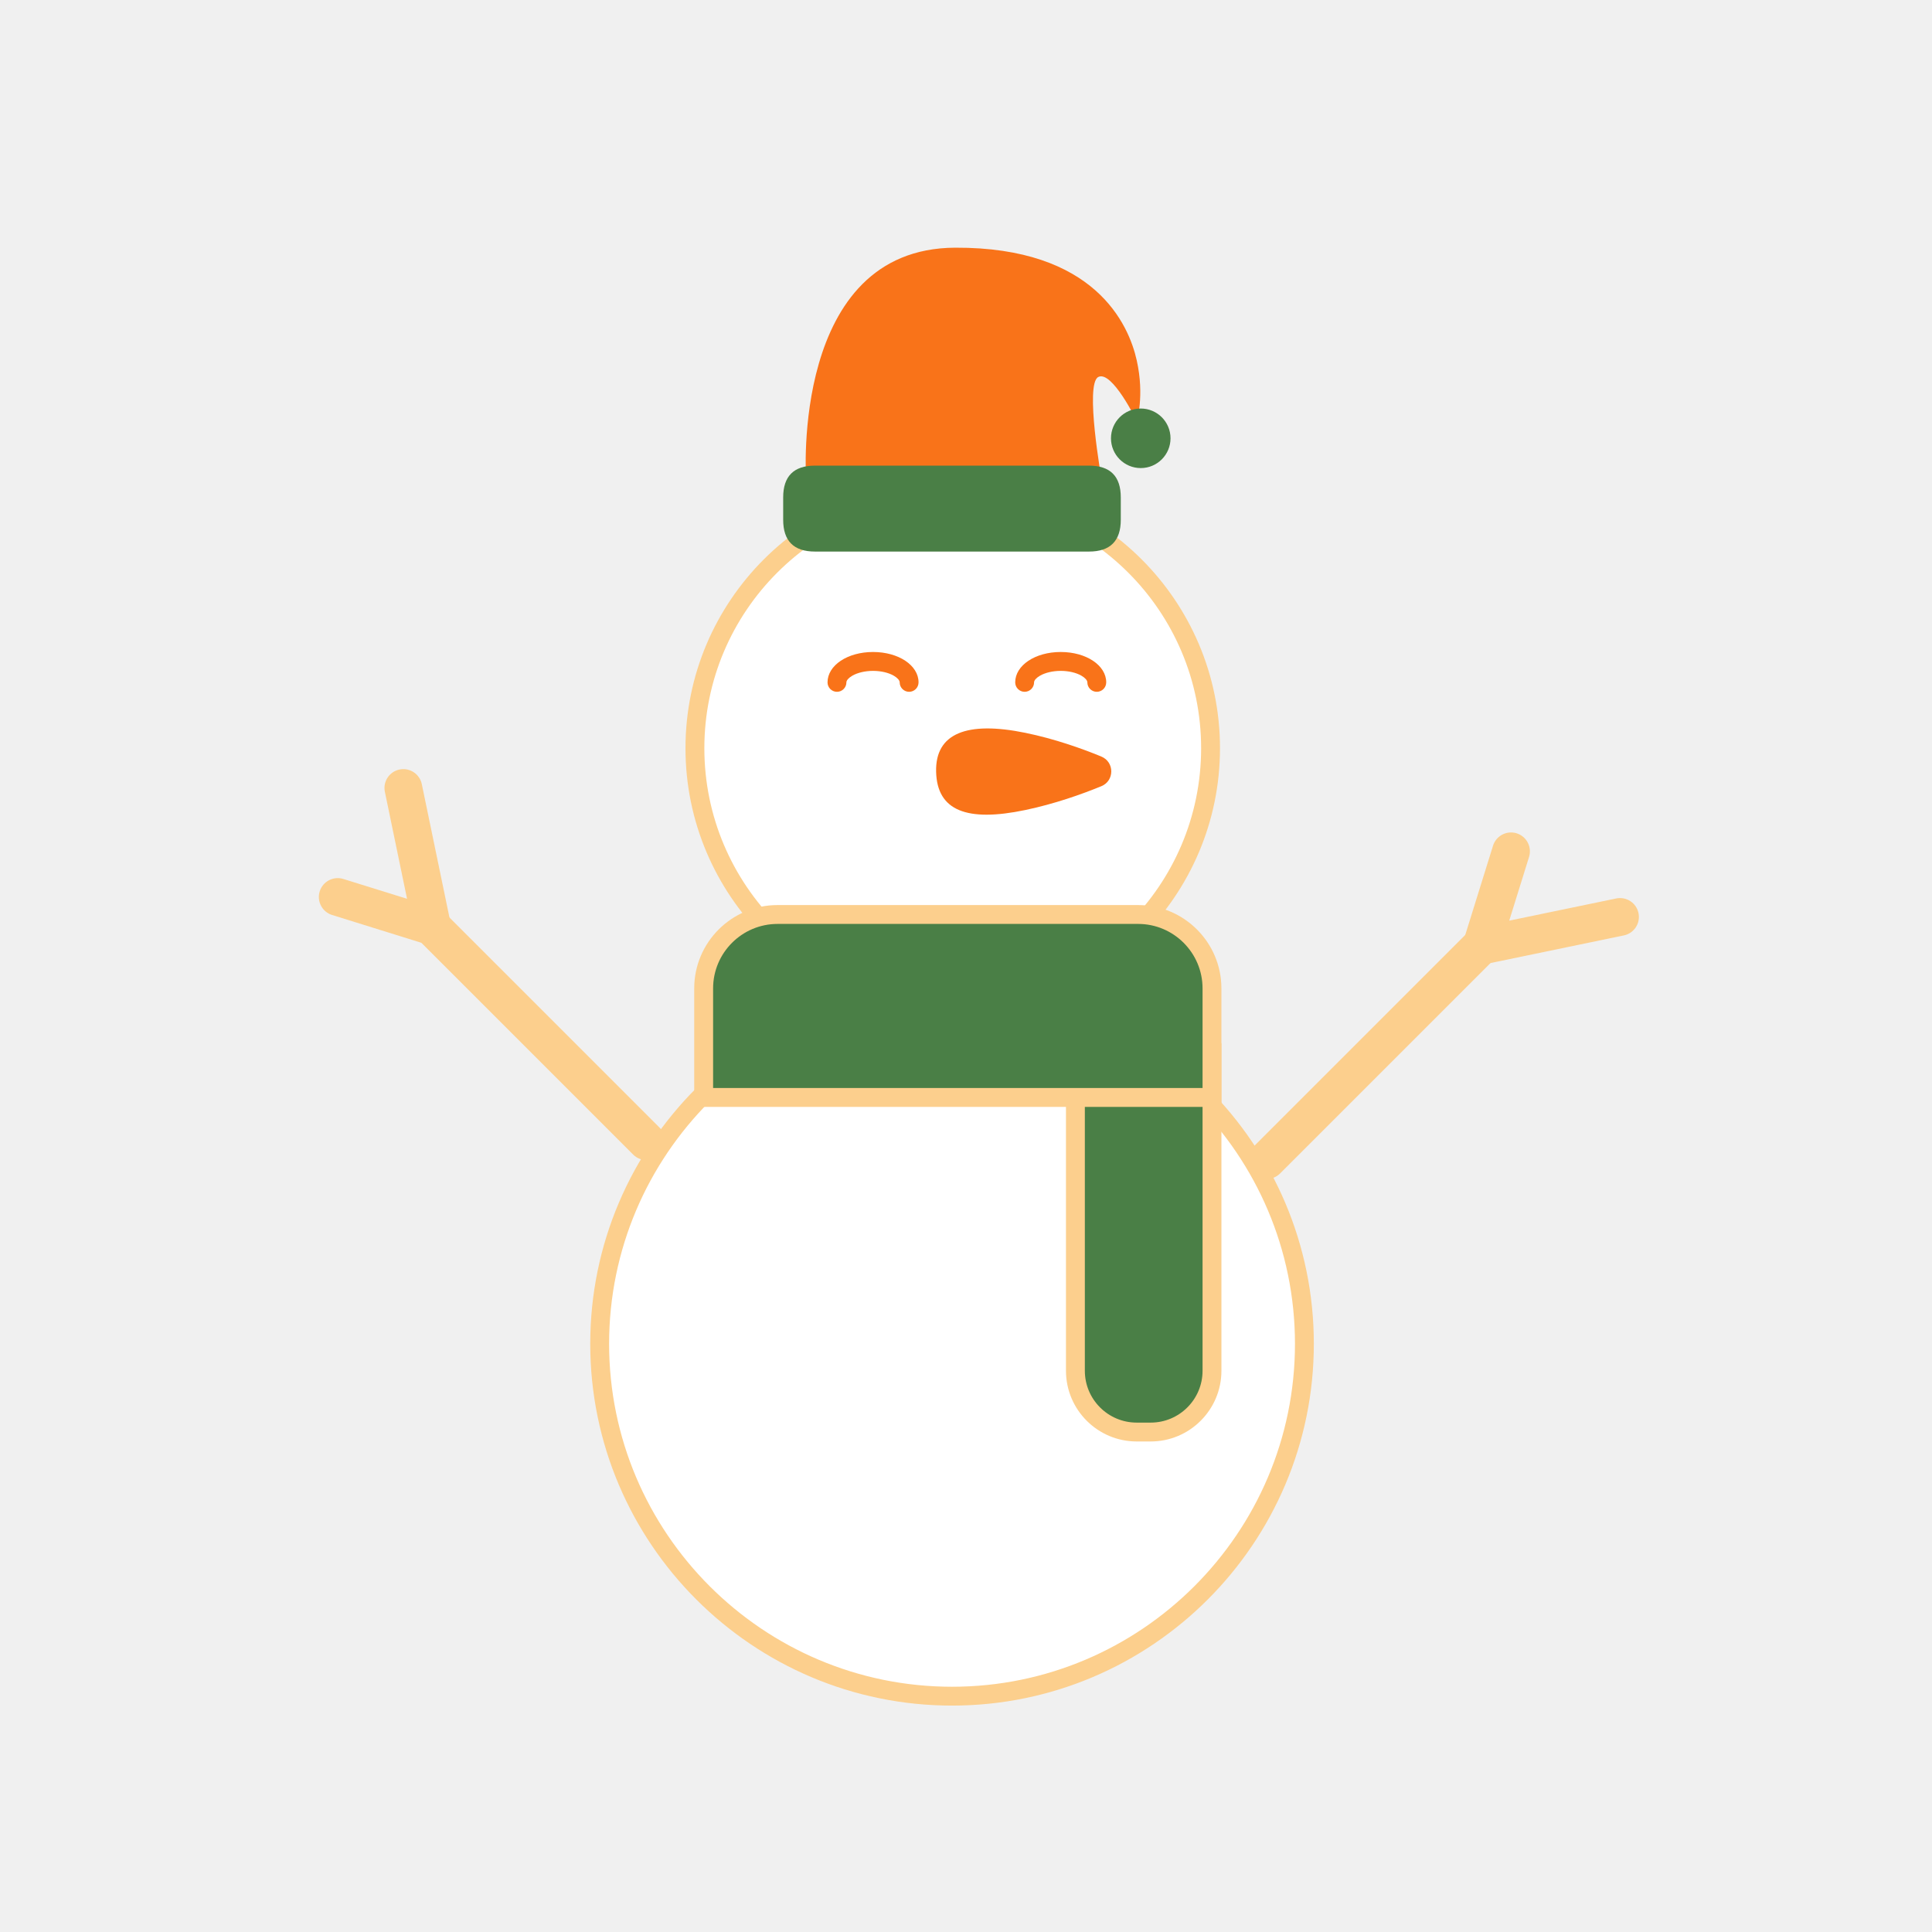
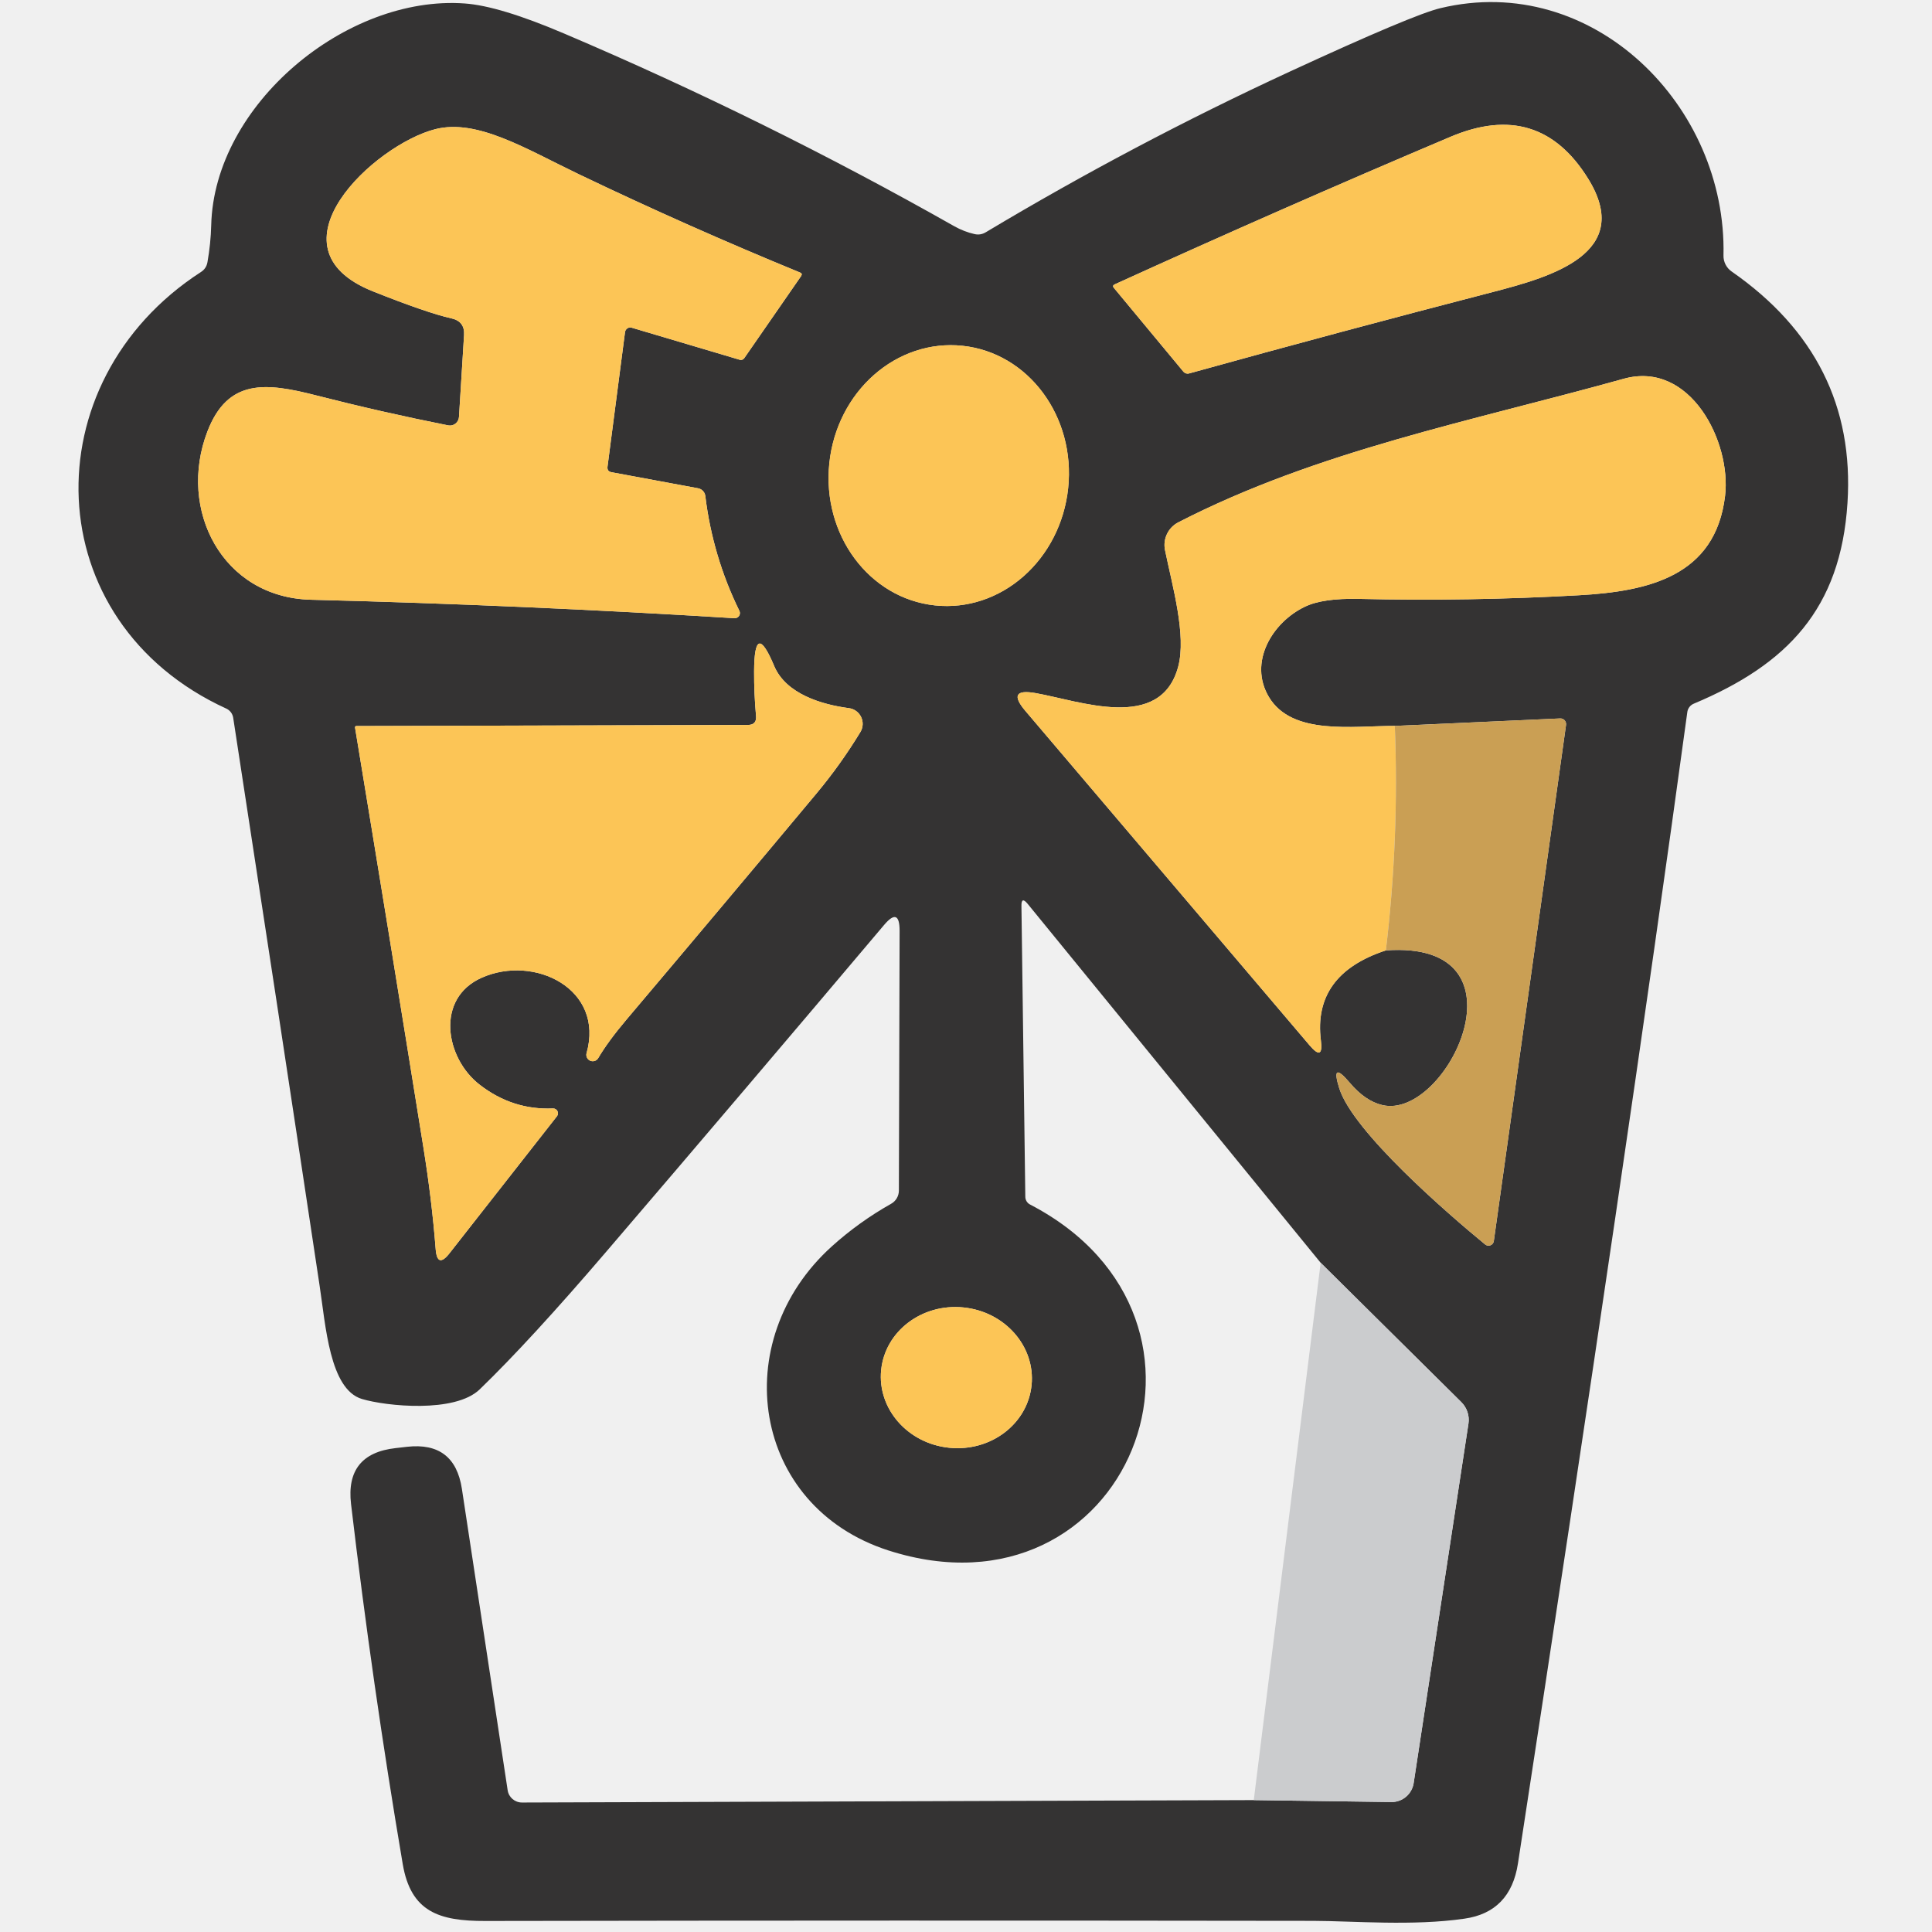
- <svg xmlns="http://www.w3.org/2000/svg" t="1733799009072" class="icon" viewBox="0 0 1024 1024" version="1.1" p-id="1151" width="200" height="200">
-   <path d="M504.97 396.58m-136.65 0a136.65 136.65 0 1 0 273.3 0 136.65 136.65 0 1 0-273.3 0Z" fill="#FFFFFF" p-id="1152" />
-   <path d="M504.97 538.23c-78.11 0-141.65-63.54-141.65-141.65s63.54-141.65 141.65-141.65 141.65 63.54 141.65 141.65-63.54 141.65-141.65 141.65z m0-273.3c-72.59 0-131.65 59.06-131.65 131.65s59.06 131.65 131.65 131.65 131.65-59.06 131.65-131.65-59.06-131.65-131.65-131.65z" fill="#FCCF8D" p-id="1153" />
-   <path d="M504.6 712.24m-186.76 0a186.76 186.76 0 1 0 373.52 0 186.76 186.76 0 1 0-373.52 0Z" fill="#FFFFFF" p-id="1154" />
-   <path d="M504.6 904c-105.74 0-191.76-86.02-191.76-191.76s86.02-191.76 191.76-191.76 191.76 86.02 191.76 191.76S610.34 904 504.6 904z m0-373.51c-100.22 0-181.76 81.54-181.76 181.76s81.54 181.76 181.76 181.76 181.76-81.54 181.76-181.76-81.54-181.76-181.76-181.76z" fill="#FCCF8D" p-id="1155" />
-   <path d="M642.38 557.89v168.65c0 17.92-14.55 32.47-32.47 32.47h-7.45c-17.92 0-32.47-14.55-32.47-32.47V557.89h72.39z" fill="#4A7F46" p-id="1156" />
-   <path d="M609.91 764.01h-7.45c-20.66 0-37.47-16.81-37.47-37.47V552.89h82.39v173.65c0 20.66-16.81 37.47-37.47 37.47z m-34.92-201.12v163.65c0 15.15 12.32 27.47 27.47 27.47h7.45c15.15 0 27.47-12.32 27.47-27.47V562.89h-62.39z" fill="#FCCF8D" p-id="1157" />
-   <path d="M412.12 484.69h191.1c21.62 0 39.16 17.55 39.16 39.16v57.81H372.95v-57.81c0-21.62 17.55-39.16 39.16-39.16z" fill="#4A7F46" p-id="1158" />
-   <path d="M647.38 586.67H367.95v-62.81c0-24.35 19.81-44.16 44.16-44.16h191.1c24.35 0 44.16 19.81 44.16 44.16v62.81z m-269.43-10h259.43v-52.81c0-18.84-15.33-34.16-34.16-34.16h-191.1c-18.84 0-34.16 15.33-34.16 34.16v52.81z" fill="#FCCF8D" p-id="1159" />
-   <path d="M481.85 366.67c-2.76 0-5-2.24-5-5 0-1.06-1.19-2.41-3.11-3.52-2.82-1.64-6.83-2.57-11.01-2.57s-8.19 0.94-11.01 2.57c-1.92 1.11-3.11 2.46-3.11 3.52 0 2.76-2.24 5-5 5s-5-2.24-5-5c0-9.03 10.59-16.1 24.12-16.1s24.12 7.07 24.12 16.1c0 2.76-2.24 5-5 5zM581.32 366.67c-2.76 0-5-2.24-5-5 0-1.06-1.19-2.41-3.11-3.52-2.82-1.64-6.83-2.57-11.01-2.57s-8.19 0.94-11.01 2.57c-1.92 1.11-3.11 2.46-3.11 3.52 0 2.76-2.24 5-5 5s-5-2.24-5-5c0-9.03 10.59-16.1 24.12-16.1s24.12 7.07 24.12 16.1c0 2.76-2.24 5-5 5zM583.72 400.99c7.04 2.89 7.04 12.84 0 15.72-10.47 4.29-24.78 9.37-40.24 12.61-31.05 6.51-46.81 0.37-47.32-20.29-0.49-20.34 16.24-26.98 47.32-20.61 15.46 3.17 29.78 8.26 40.25 12.56zM427.23 253.94s-8.31-122.27 79.01-122.66c74.13-0.33 92.03 40.74 96.26 59.74 4.23 19 0 32.1 0 32.1s-13.1-27-20.38-23.31c-7.28 3.69 1.74 54.12 1.74 54.12H427.23z" fill="#F97319" p-id="1160" />
-   <path d="M604.62 232.31m-15.78 0a15.78 15.78 0 1 0 31.56 0 15.78 15.78 0 1 0-31.56 0Z" fill="#4A7F46" p-id="1161" />
-   <path d="M415.1 246.79m16.86 0l145.22 0q16.86 0 16.86 16.86l0 11.83q0 16.86-16.86 16.86l-145.22 0q-16.86 0-16.86-16.86l0-11.83q0-16.86 16.86-16.86Z" fill="#4A7F46" p-id="1162" />
-   <path d="M228.97 500.97c-0.99 0-1.99-0.15-2.97-0.45l-49.97-15.55c-5.27-1.64-8.22-7.25-6.58-12.52 1.64-5.27 7.25-8.22 12.52-6.58l33.77 10.51-11.75-56.7c-1.12-5.41 2.35-10.7 7.76-11.82 5.41-1.12 10.7 2.35 11.82 7.76l15.2 73.33c0.72 3.47-0.45 7.06-3.07 9.44a10.017 10.017 0 0 1-6.72 2.59z" fill="#FCCF8D" p-id="1163" />
-   <path d="M342.66 614.88c-2.56 0-5.12-0.98-7.07-2.93l-113.6-113.6c-3.91-3.91-3.91-10.24 0-14.14s10.24-3.91 14.14 0l113.6 113.6c3.9 3.91 3.9 10.24 0 14.14a9.973 9.973 0 0 1-7.07 2.93zM785.33 511.19c-2.79 0-5.49-1.17-7.41-3.28a10.002 10.002 0 0 1-2.14-9.69l15.55-49.97c1.64-5.27 7.25-8.22 12.52-6.58 5.27 1.64 8.22 7.25 6.58 12.52l-10.51 33.77 56.7-11.75c5.41-1.12 10.7 2.35 11.82 7.76 1.12 5.41-2.35 10.7-7.76 11.82l-73.33 15.2c-0.68 0.14-1.36 0.21-2.03 0.21z" fill="#FCCF8D" p-id="1164" />
-   <path d="M671.41 624.88c-2.56 0-5.12-0.98-7.07-2.93-3.91-3.91-3.9-10.24 0-14.14l113.6-113.6c3.91-3.9 10.24-3.9 14.14 0 3.91 3.91 3.9 10.24 0 14.14l-113.6 113.6a9.973 9.973 0 0 1-7.07 2.93z" fill="#FCCF8D" p-id="1165" />
+ <svg xmlns="http://www.w3.org/2000/svg" t="1733812685356" class="icon" viewBox="0 0 1024 1024" version="1.1" p-id="6509" width="256" height="256">
+   <path d="M664.522 954.093l72.896 1.024a11.808 11.808 0 0 0 11.84-9.984l29.056-190.592c0.64-4.186-0.787-8.448-3.84-11.456l-74.496-73.792-155.328-190.272c-2.259-2.726-3.347-2.323-3.264 1.216l2.048 153.92a4.672 4.672 0 0 0 2.688 4.352c117.312 61.12 51.328 224-75.328 183.232-72.448-23.36-85.568-110.976-29.888-161.152a174.528 174.528 0 0 1 31.36-22.528c2.56-1.414 4.16-4.109 4.16-7.04l0.384-137.664c0-8.576-2.752-9.6-8.256-3.072a32646.227 32646.227 0 0 1-146.88 172.736c-27.091 31.661-49.555 56.109-67.392 73.344-13.12 12.736-49.664 8.96-62.464 5.12-17.152-5.184-19.2-38.976-22.464-60.352-15.014-99.75-30.272-200-45.76-300.736a6.432 6.432 0 0 0-3.584-4.8c-100.544-45.952-103.68-173.12-13.504-231.424 1.92-1.235 3.072-2.982 3.456-5.248 1.152-6.528 1.818-13.03 1.984-19.52 1.536-63.936 71.616-122.112 134.336-117.568 12.25 0.858 29.869 6.189 52.864 16a2041.306 2041.306 0 0 1 206.656 102.08c3.418 1.92 7.002 3.309 10.752 4.16 2.138 0.474 4.141 0.128 6.016-1.024a1714.579 1714.579 0 0 1 161.216-85.184c43.52-20.096 70.061-31.27 79.616-33.536 80.896-19.456 151.936 51.776 150.08 131.072a10.048 10.048 0 0 0 4.352 8.512c44.16 30.72 64.621 71.578 61.376 122.56-3.584 56.32-32 85.696-81.344 106.432a5.645 5.645 0 0 0-3.584 4.736c-20.947 153.6-50.854 356.928-89.728 609.984-2.643 17.242-12.115 27.008-28.416 29.312-27.328 3.968-58.624 1.216-80.064 1.152-146.304-0.211-292.608-0.192-438.912 0.064-24.512 0.064-39.424-4.864-43.712-30.208a3795.648 3795.648 0 0 1-27.392-190.784c-2.086-17.747 5.76-27.622 23.552-29.632l6.144-0.704c16.813-1.875 26.496 5.549 29.056 22.272l24.256 159.744c0.544 3.782 3.834 6.573 7.68 6.528l387.776-1.28z m104.32-881.6c-59.776 25.28-118.912 51.328-177.984 78.208-1.024 0.474-1.171 1.114-0.448 1.92l36.8 44.352c0.749 0.896 1.933 1.28 3.008 0.96 54.061-14.976 107.866-29.395 161.408-43.264 30.784-8 74.56-20.544 50.112-59.968-17.363-28.032-41.664-35.43-72.896-22.208z m-446.848 174.848l9.28-71.296a2.854 2.854 0 0 1 1.235-2.01 2.714 2.714 0 0 1 2.285-0.358l57.344 17.024a2.144 2.144 0 0 0 2.304-0.832l30.144-43.52c0.602-0.896 0.41-1.536-0.576-1.92a2230.394 2230.394 0 0 1-117.248-52.096c-28.032-13.44-53.824-29.504-76.032-23.872-32.384 8.256-91.008 62.848-33.088 85.952 19.162 7.642 33.05 12.416 41.664 14.336 4.736 1.069 6.957 4.013 6.656 8.832l-2.688 43.392a4.902 4.902 0 0 1-1.875 3.571 4.762 4.762 0 0 1-3.885 0.909 1329.536 1329.536 0 0 1-70.144-15.936c-26.496-6.784-46.656-8.96-57.472 19.264-15.872 41.408 7.936 87.872 54.784 89.088 74.925 1.882 149.786 5.146 224.576 9.792a2.797 2.797 0 0 0 2.458-1.216 2.643 2.643 0 0 0 0.166-2.688 189.504 189.504 0 0 1-18.048-60.864 4.704 4.704 0 0 0-3.84-4.096l-45.888-8.512c-1.619-0.294-2.323-1.28-2.112-2.944z m173.632 73.542c16.781 1.766 33.638-3.795 46.854-15.45 13.222-11.654 21.728-28.454 23.648-46.707 3.994-37.997-21.094-71.782-56.038-75.456-16.781-1.76-33.632 3.795-46.848 15.456-13.229 11.654-21.734 28.454-23.648 46.701-3.994 38.003 21.094 71.782 56.032 75.456z m238.912 182.848c78.4-5.632 32.448 90.112-1.856 81.984-6.054-1.408-11.84-5.376-17.344-11.904-6.822-8.064-8.659-7.066-5.504 3.008 7.296 23.104 57.664 66.624 77.312 82.752a2.816 2.816 0 0 0 4.608-1.792l38.272-273.536a3.008 3.008 0 0 0-3.136-3.456l-87.616 3.968c-22.208-0.064-54.464 5.248-66.752-15.36-10.944-18.368 1.792-39.552 19.072-47.808 6.317-3.072 15.898-4.461 28.736-4.16 38.784 0.896 77.568 0.256 116.352-1.92 36.864-2.048 72.512-9.984 77.632-52.608 3.456-28.672-18.432-71.936-53.696-62.144-81.088 22.592-162.176 38.08-236.096 76.096a13.504 13.504 0 0 0-7.04 14.72c3.904 19.072 11.456 45.056 6.976 61.824-9.344 34.688-52.224 18.048-75.648 13.952-10.451-1.837-12.243 1.299-5.376 9.408l150.72 177.344c4.909 5.76 6.893 4.902 5.952-2.56-2.944-23.386 8.538-39.322 34.432-47.808z m-338.176-119.488l-207.552 0.576a0.608 0.608 0 0 0-0.474 0.224 0.742 0.742 0 0 0-0.166 0.538 50236.352 50236.352 0 0 1 36.16 222.08c3.034 18.778 5.229 36.928 6.592 54.464 0.557 6.912 2.989 7.642 7.296 2.176l56.96-72.64a2.56 2.56 0 0 0-2.112-4.16c-14.291 0.602-27.219-3.584-38.784-12.544-18.304-14.08-23.68-45.824 1.088-56.768 27.84-12.352 65.216 5.952 55.488 40.128a3.392 3.392 0 0 0 6.144 2.624c3.501-5.971 8.538-12.838 15.104-20.608 33.664-39.808 67.226-79.744 100.672-119.808a266.598 266.598 0 0 0 23.232-32.512 8.384 8.384 0 0 0-6.016-12.672c-14.208-1.856-33.408-7.424-39.68-22.4-6.995-16.678-10.534-15.744-10.624 2.816-0.038 7.808 0.301 15.706 1.024 23.68 0.301 3.2-1.152 4.8-4.352 4.8z m150.4 349.894c2.048-20.544-14.144-38.976-36.16-41.171-22.016-2.195-41.523 12.672-43.578 33.216-2.048 20.538 14.144 38.976 36.16 41.165 22.016 2.202 41.523-12.672 43.571-33.21z" fill="#343333" p-id="6510" />
+   <path d="M590.858 150.701c59.072-26.88 118.208-52.928 177.984-78.208 31.232-13.222 55.533-5.824 72.896 22.208 24.448 39.424-19.328 51.968-50.112 59.968a9913.363 9913.363 0 0 0-161.408 43.264 2.88 2.88 0 0 1-3.008-0.96l-36.8-44.352c-0.723-0.806-0.576-1.446 0.448-1.92zM324.106 250.285l45.888 8.512c2.054 0.384 3.616 2.048 3.84 4.096a189.504 189.504 0 0 0 18.048 60.864 2.643 2.643 0 0 1-0.166 2.688 2.797 2.797 0 0 1-2.458 1.216 6067.43 6067.43 0 0 0-224.576-9.792c-46.848-1.216-70.656-47.68-54.784-89.088 10.816-28.224 30.976-26.048 57.472-19.264a1329.536 1329.536 0 0 0 70.144 15.936 4.762 4.762 0 0 0 3.885-0.909 4.902 4.902 0 0 0 1.875-3.571l2.688-43.392c0.301-4.819-1.92-7.763-6.656-8.832-8.614-1.92-22.502-6.694-41.664-14.336-57.92-23.104 0.704-77.696 33.088-85.952 22.208-5.632 48 10.432 76.032 23.872a2230.394 2230.394 0 0 0 117.248 52.096c0.986 0.384 1.178 1.024 0.576 1.92l-30.144 43.52a2.144 2.144 0 0 1-2.304 0.832l-57.344-17.024a2.714 2.714 0 0 0-2.285 0.358 2.854 2.854 0 0 0-1.235 2.01l-9.28 71.296c-0.211 1.664 0.493 2.65 2.112 2.944z" fill="#FCC556" p-id="6511" />
+   <path d="M510.09 183.272a63.616 69.184 6 1 0-14.463 137.61 63.616 69.184 6 1 0 14.463-137.61Z" fill="#FCC556" p-id="6512" />
+   <path d="M739.274 384.749c1.581 39.77 0 79.424-4.736 118.976-25.894 8.493-37.376 24.429-34.432 47.808 0.941 7.469-1.043 8.32-5.952 2.56l-150.72-177.344c-6.867-8.102-5.075-11.238 5.376-9.408 23.424 4.096 66.304 20.736 75.648-13.952 4.48-16.768-3.072-42.752-6.976-61.824a13.504 13.504 0 0 1 7.04-14.72c73.92-38.016 155.008-53.504 236.096-76.096 35.264-9.792 57.152 33.472 53.696 62.144-5.12 42.624-40.768 50.56-77.632 52.608-38.784 2.176-77.568 2.816-116.352 1.92-12.838-0.294-22.419 1.088-28.736 4.16-17.28 8.256-30.016 29.44-19.072 47.808 12.288 20.608 44.544 15.296 66.752 15.36zM400.714 379.437a246.56 246.56 0 0 1-1.024-23.68c0.09-18.56 3.629-19.494 10.624-2.816 6.272 14.976 25.472 20.544 39.68 22.4a8.384 8.384 0 0 1 6.016 12.672 266.598 266.598 0 0 1-23.232 32.512c-33.446 40.064-67.008 80-100.672 119.808-6.566 7.77-11.603 14.637-15.104 20.608a3.392 3.392 0 0 1-6.144-2.624c9.728-34.176-27.648-52.48-55.488-40.128-24.768 10.944-19.392 42.688-1.088 56.768 11.565 8.96 24.493 13.146 38.784 12.544a2.56 2.56 0 0 1 2.112 4.16l-56.96 72.64c-4.307 5.466-6.739 4.736-7.296-2.176-1.363-17.536-3.558-35.686-6.592-54.464a50236.352 50236.352 0 0 0-36.16-222.08 0.742 0.742 0 0 1 0.166-0.538 0.608 0.608 0 0 1 0.474-0.23l207.552-0.576c3.2 0 4.653-1.6 4.352-4.8z" fill="#FCC556" p-id="6513" />
+   <path d="M734.538 503.725c4.736-39.552 6.317-79.206 4.736-118.976l87.616-3.968a3.008 3.008 0 0 1 3.136 3.456l-38.272 273.536a2.816 2.816 0 0 1-4.608 1.792c-19.648-16.128-70.016-59.648-77.312-82.752-3.155-10.067-1.318-11.072 5.504-3.008 5.504 6.528 11.29 10.496 17.344 11.904 34.304 8.128 80.256-87.616 1.856-81.984z" fill="#CA9F54" p-id="6514" />
+   <path d="M699.978 669.293l74.496 73.792c3.053 3.008 4.48 7.27 3.84 11.456l-29.056 190.592a11.808 11.808 0 0 1-11.84 9.984l-72.896-1.024 35.456-284.8z" fill="#CBCCCE" p-id="6515" />
+   <path d="M467.025 726.178a40.064 37.376 5.7 1 0 79.732 7.958 40.064 37.376 5.7 1 0-79.732-7.958Z" fill="#FCC556" p-id="6516" />
</svg>
